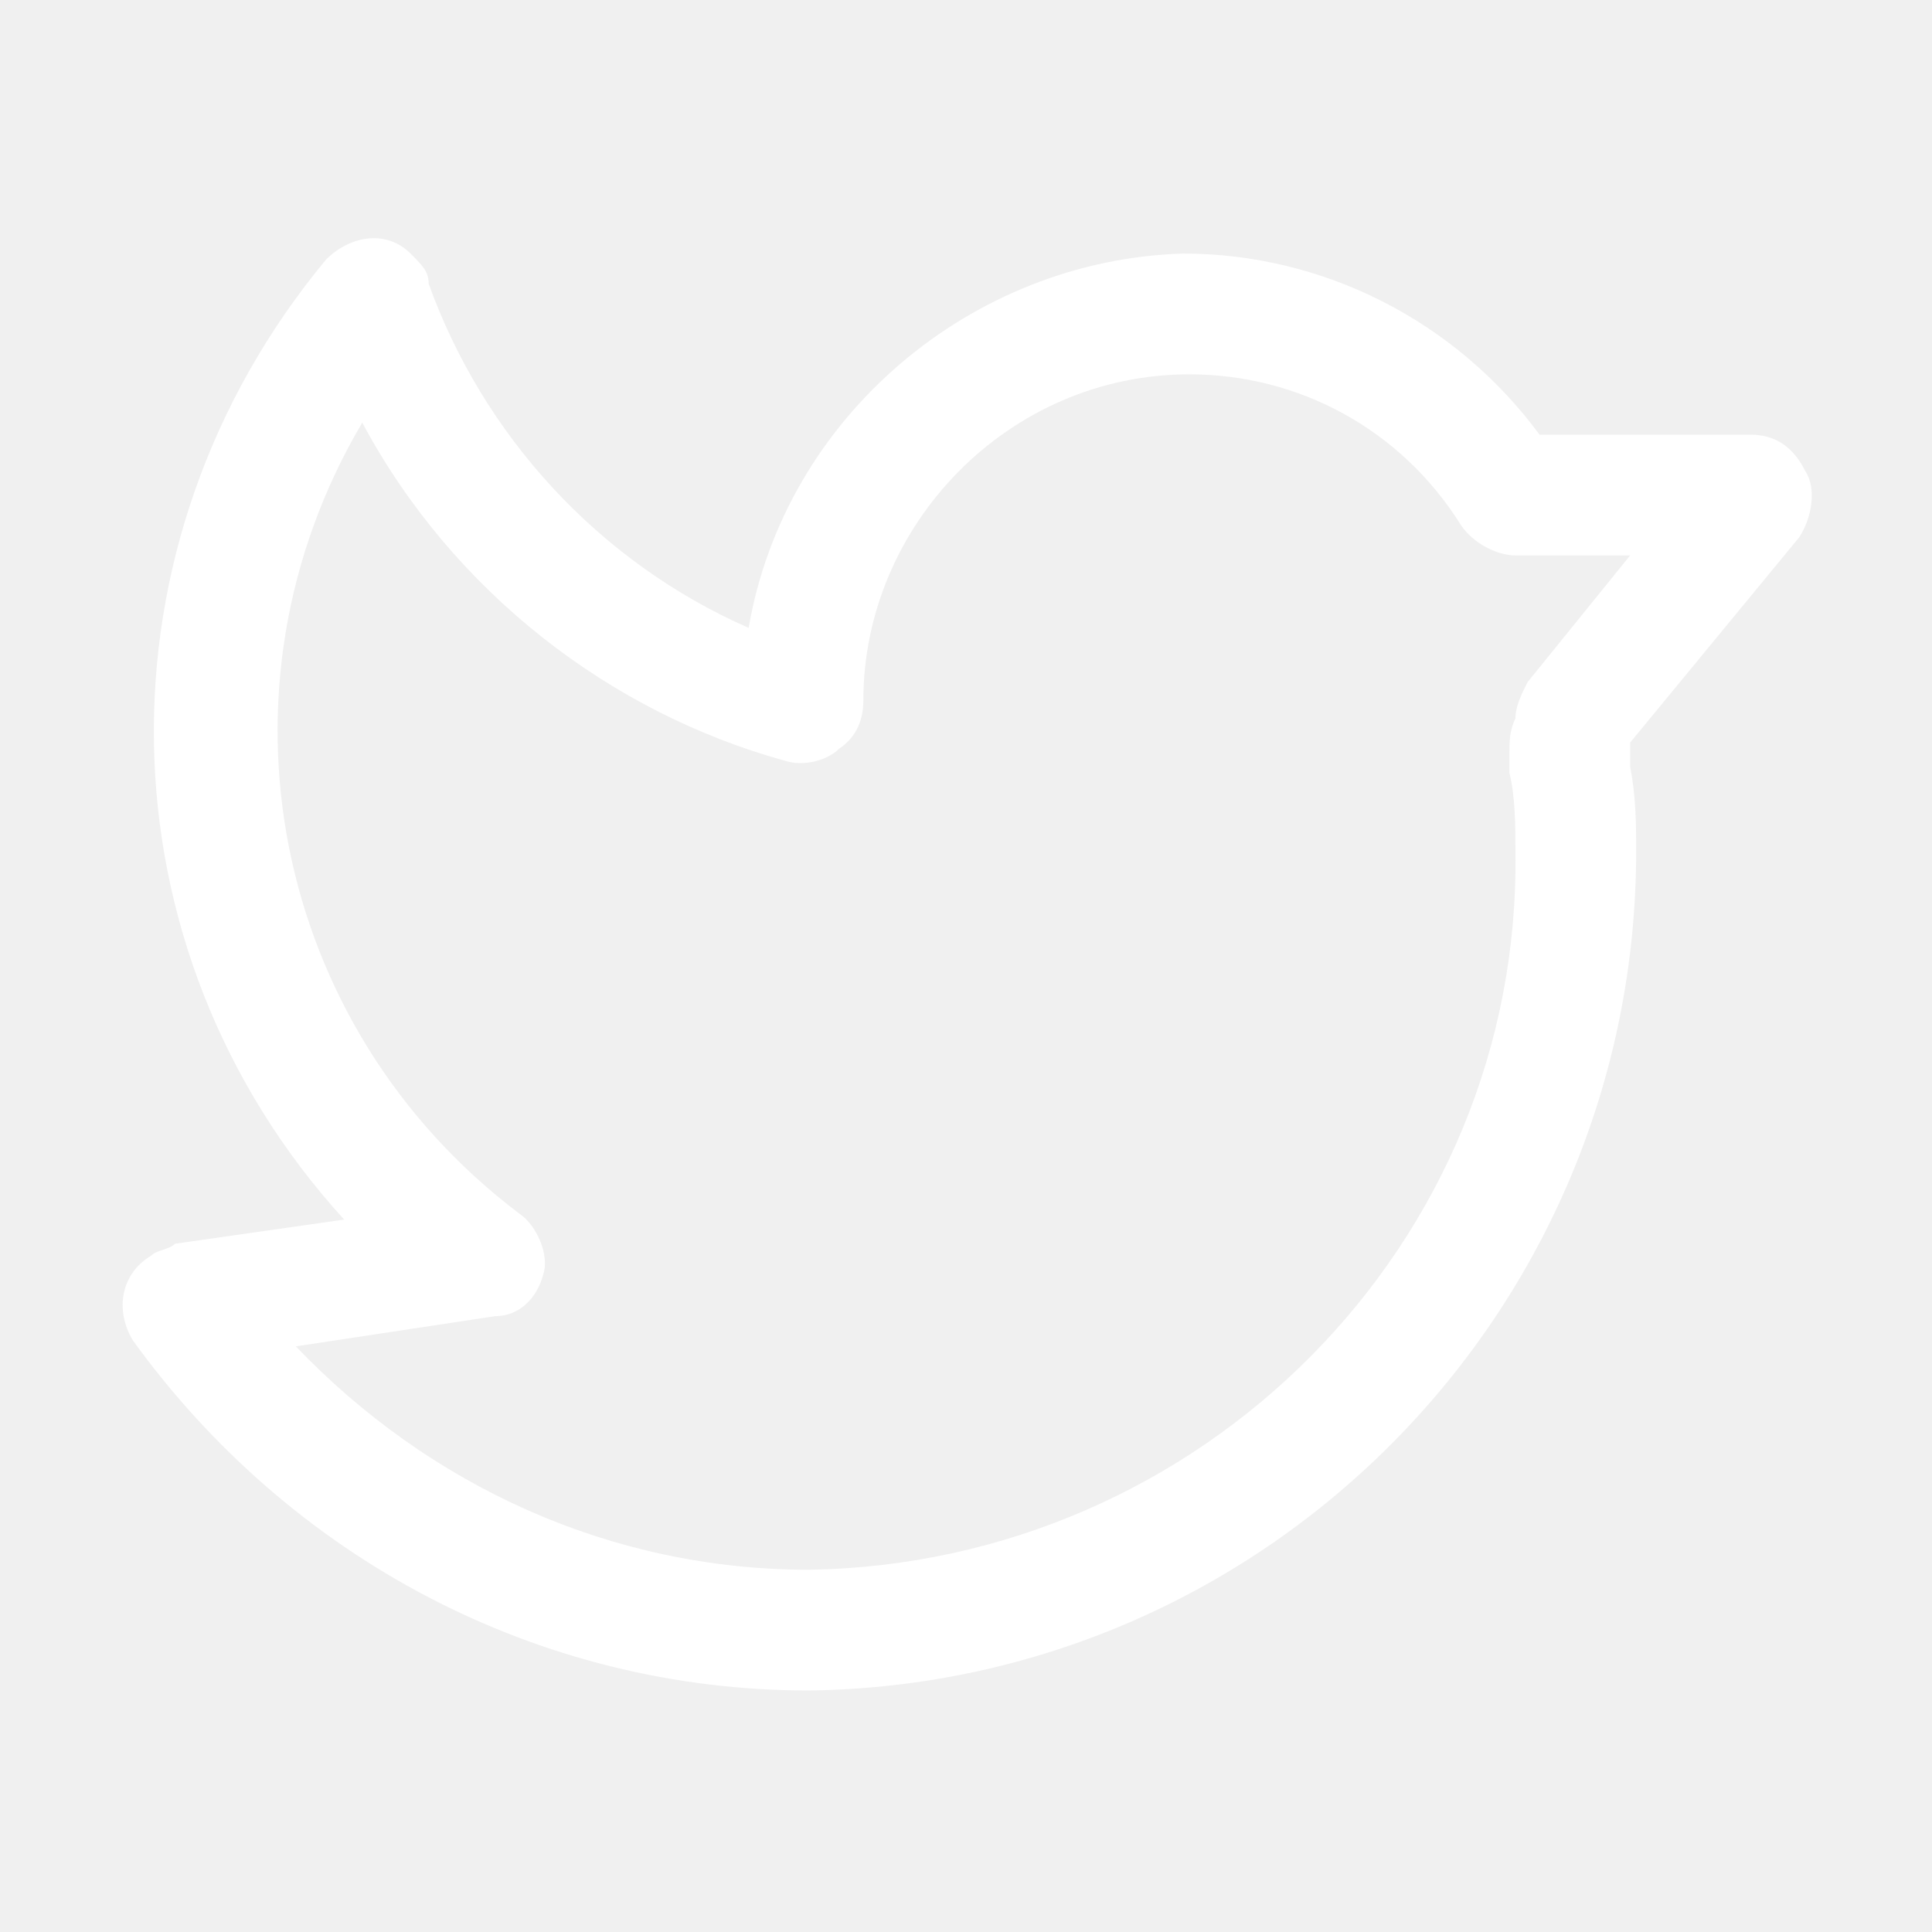
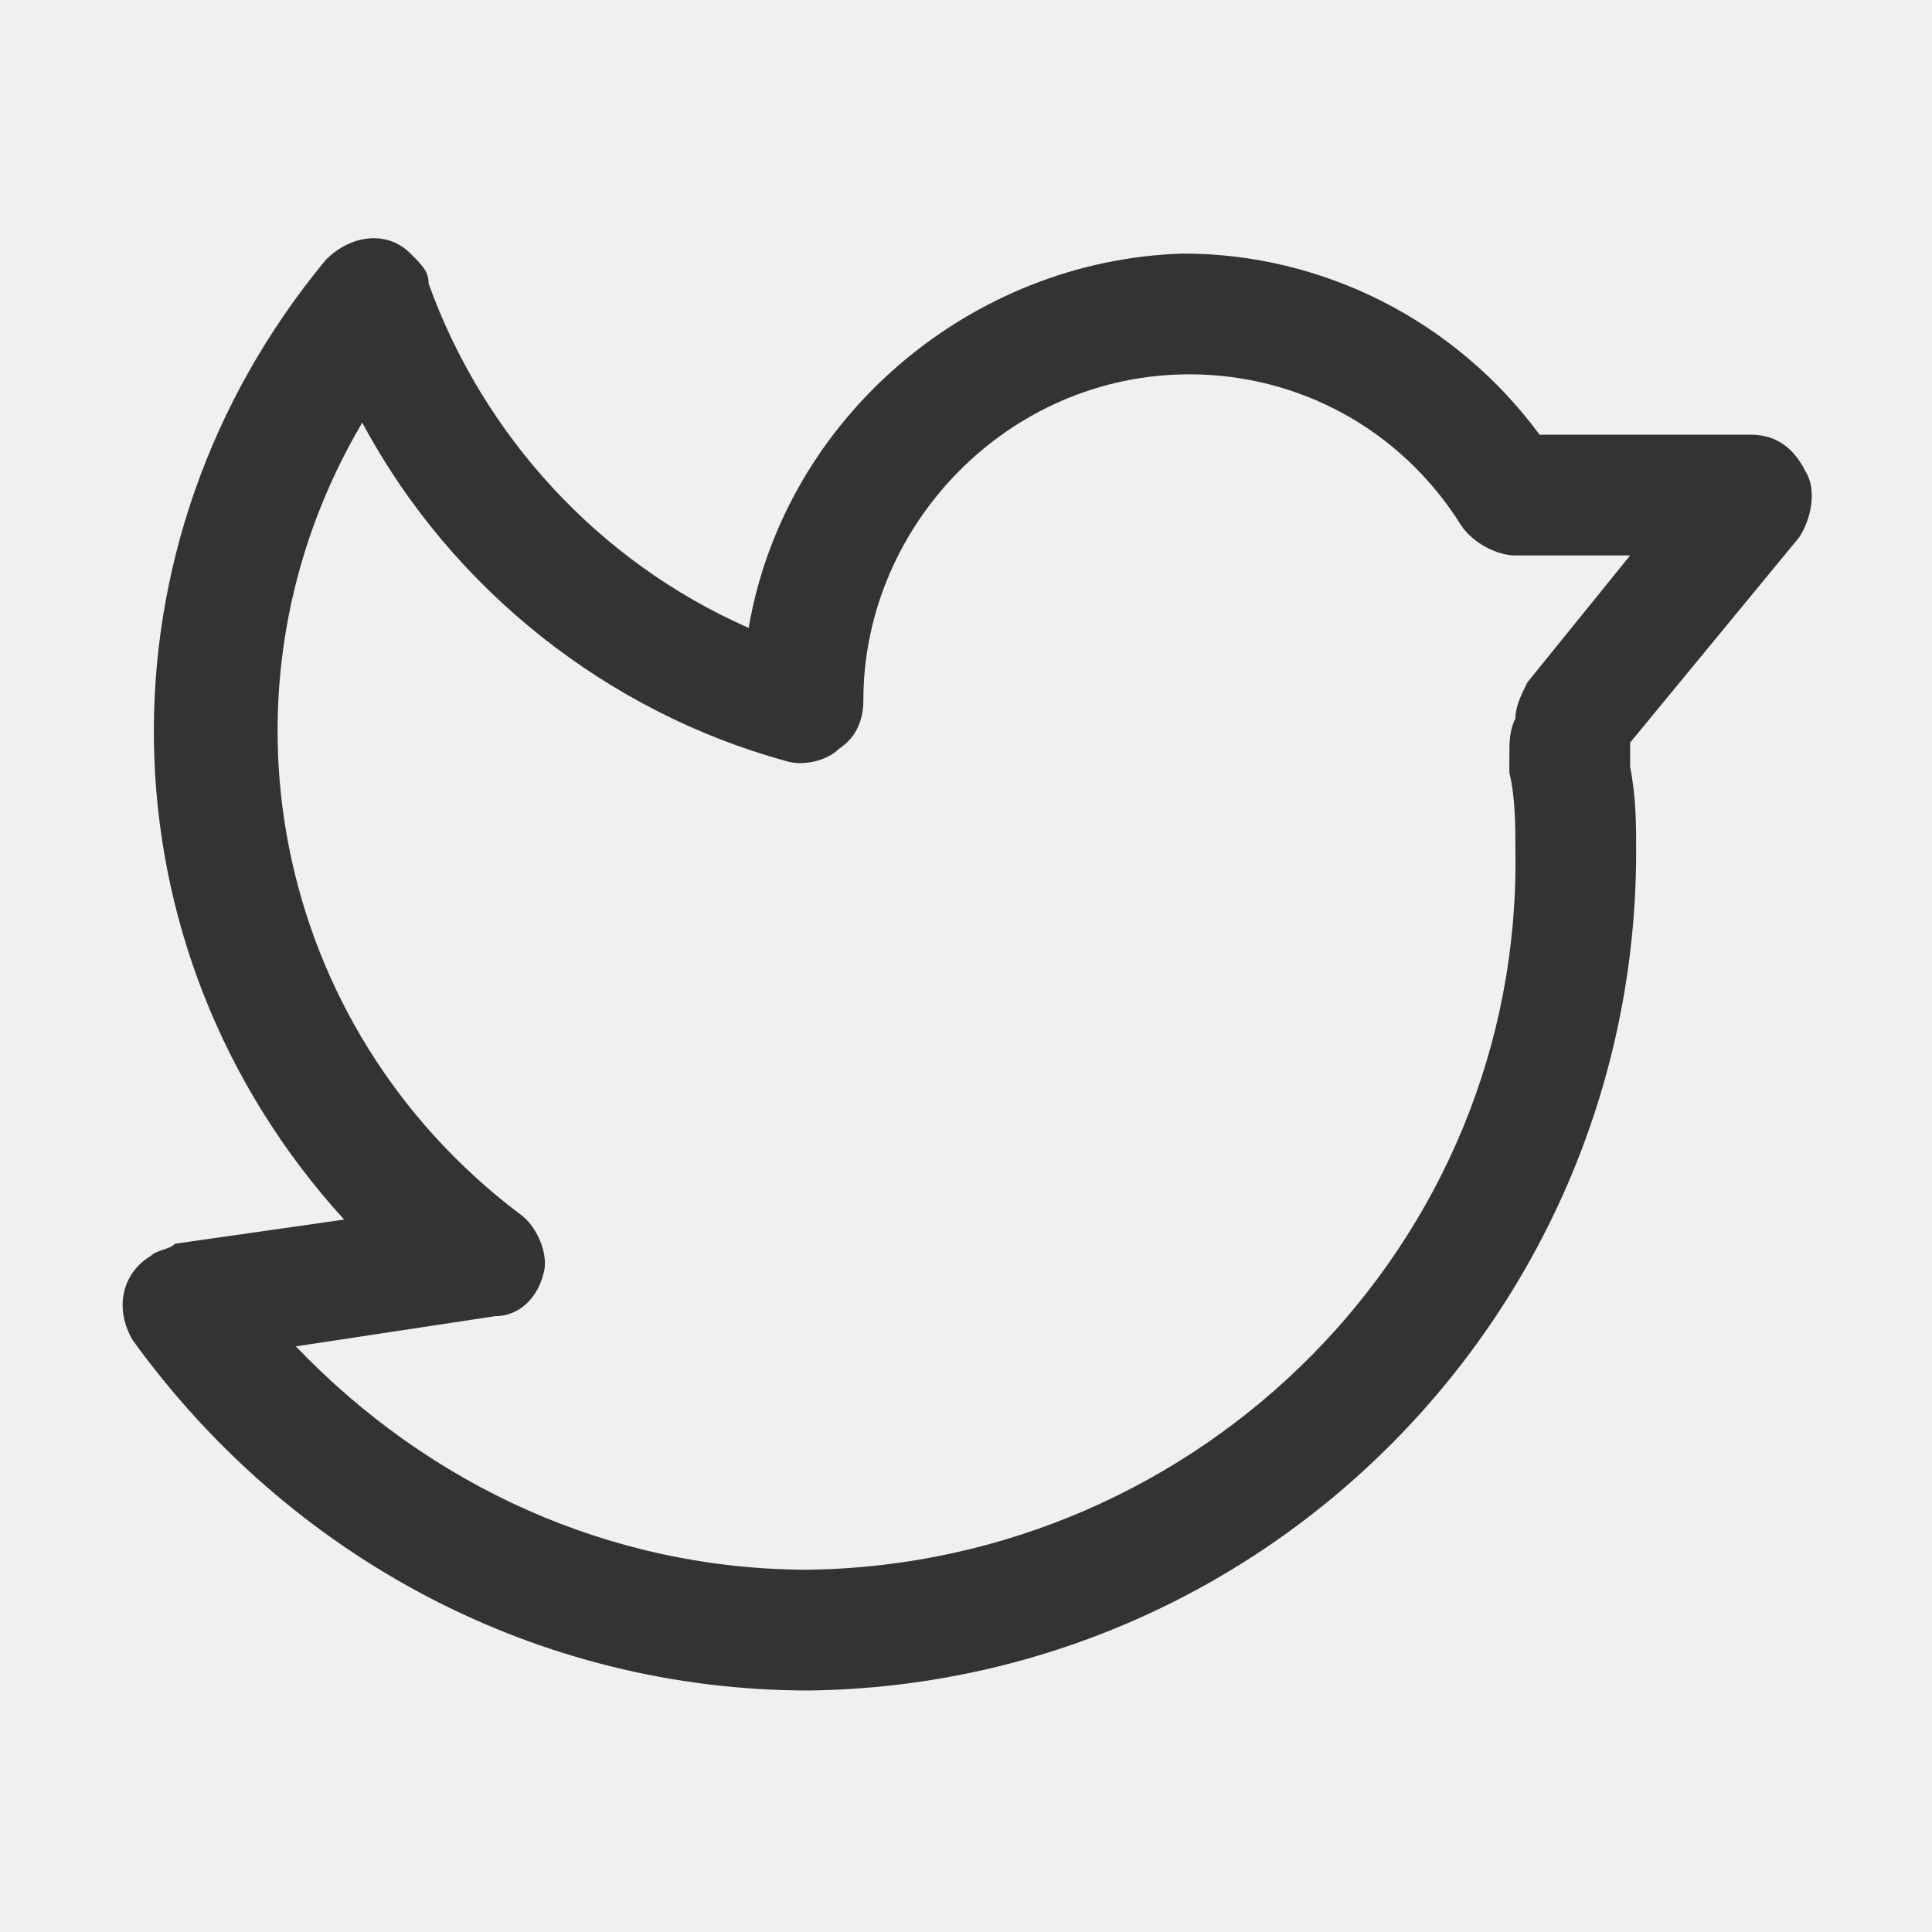
<svg xmlns="http://www.w3.org/2000/svg" version="1.1" id="Calque_1" x="0px" y="0px" viewBox="0 0 32 32" style="enable-background:new 0 0 32 32;" xml:space="preserve">
  <style type="text/css">
- 	.st0{fill:#FFFFFF;}
+ 	.st0{fill:#333333;}
</style>
  <g id="Layer_3">
    <path class="st0" d="M13.4,28c-4.5,0-8.6-2.2-11.2-5.8c-0.3-0.5-0.2-1.1,0.3-1.4c0.1-0.1,0.3-0.1,0.4-0.2l2.8-0.4   C1.6,15.7,1.5,9,5.4,4.3c0.4-0.4,1-0.5,1.4-0.1C7,4.4,7.1,4.5,7.1,4.7c0.9,2.5,2.8,4.6,5.3,5.7c0.6-3.5,3.7-6.1,7.2-6.2   c2.3,0,4.5,1.1,5.9,3H29c0.4,0,0.7,0.2,0.9,0.6c0.2,0.3,0.1,0.8-0.1,1.1L27,12.3c0,0.1,0,0.3,0,0.4c0.1,0.5,0.1,1,0.1,1.4   C27.1,21.7,21,27.9,13.4,28z M4.9,22.3c2.2,2.3,5.2,3.7,8.5,3.7c6.5-0.1,11.8-5.4,11.7-11.9c0-0.4,0-0.9-0.1-1.3c0-0.1,0-0.2,0-0.3   c0-0.2,0-0.4,0.1-0.6c0-0.2,0.1-0.4,0.2-0.6l1.7-2.1h-1.9c-0.3,0-0.7-0.2-0.9-0.5c-1-1.6-2.7-2.5-4.5-2.5c-3,0-5.4,2.5-5.4,5.4   c0,0.3-0.1,0.6-0.4,0.8c-0.2,0.2-0.6,0.3-0.9,0.2C10.1,11.8,7.5,9.8,6,7c-2.6,4.4-1.5,10,2.6,13.1c0.3,0.2,0.5,0.7,0.4,1   c-0.1,0.4-0.4,0.7-0.8,0.7L4.9,22.3z" />
  </g>
</svg>
